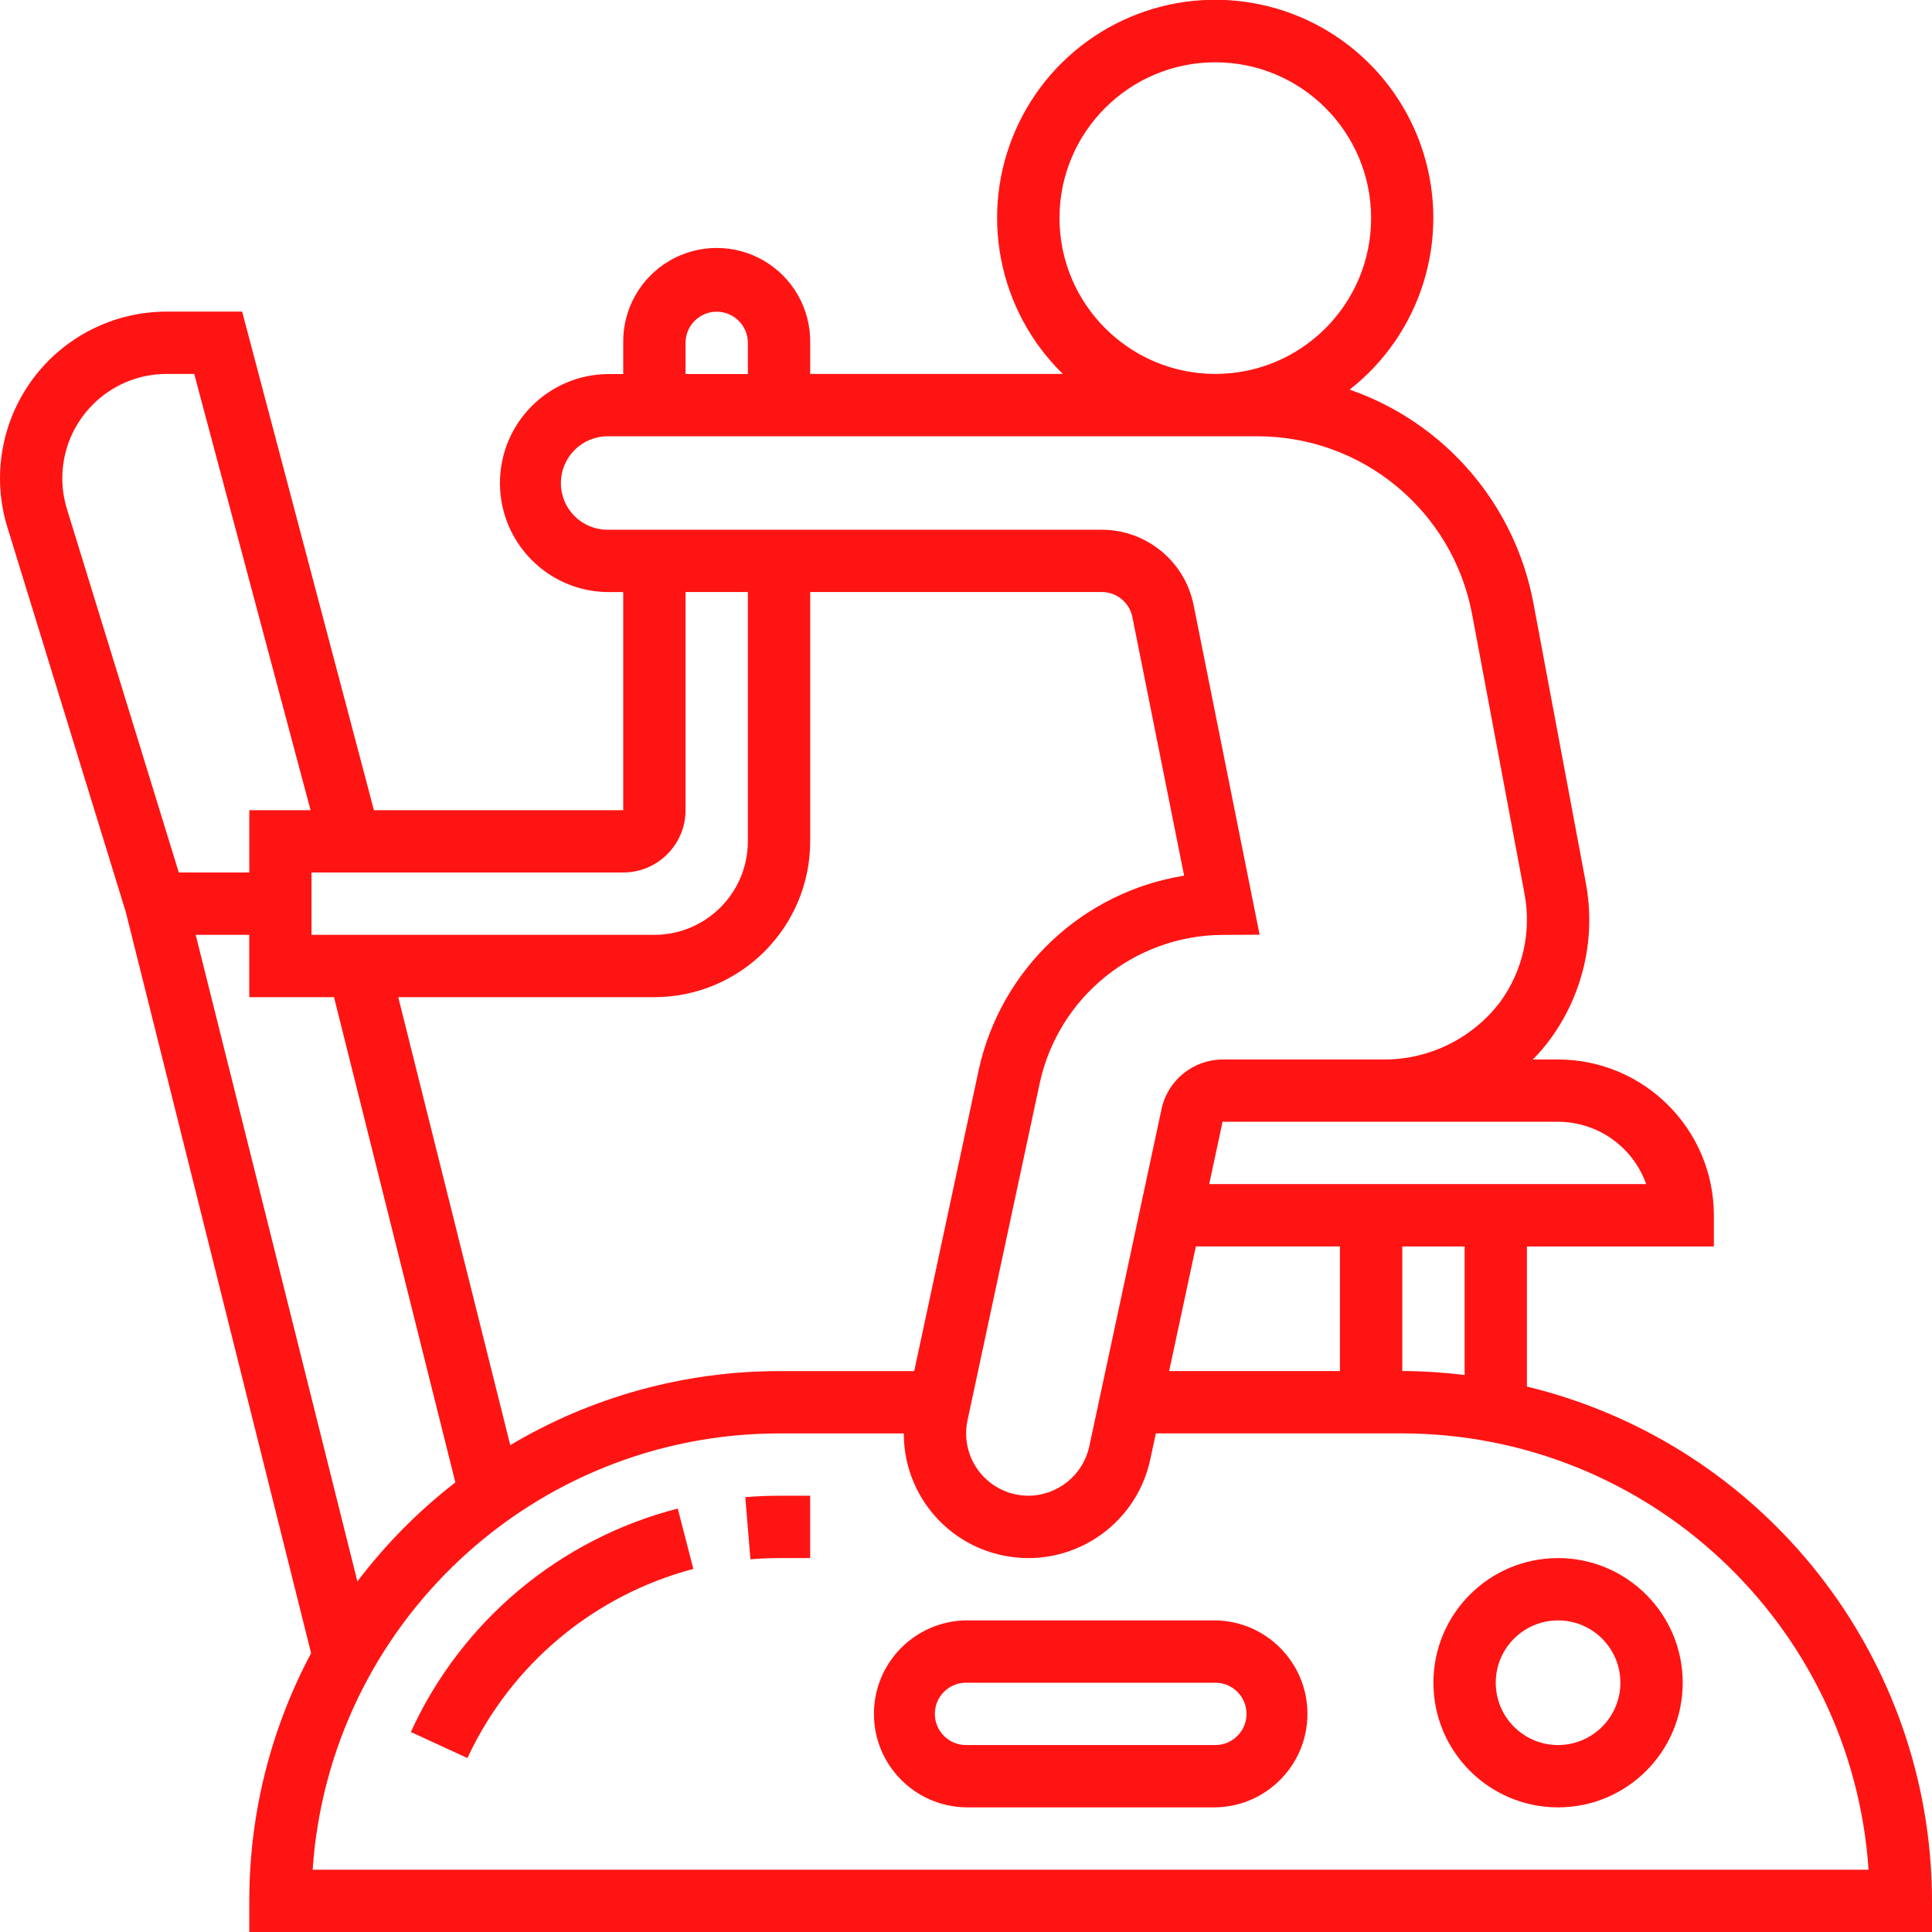
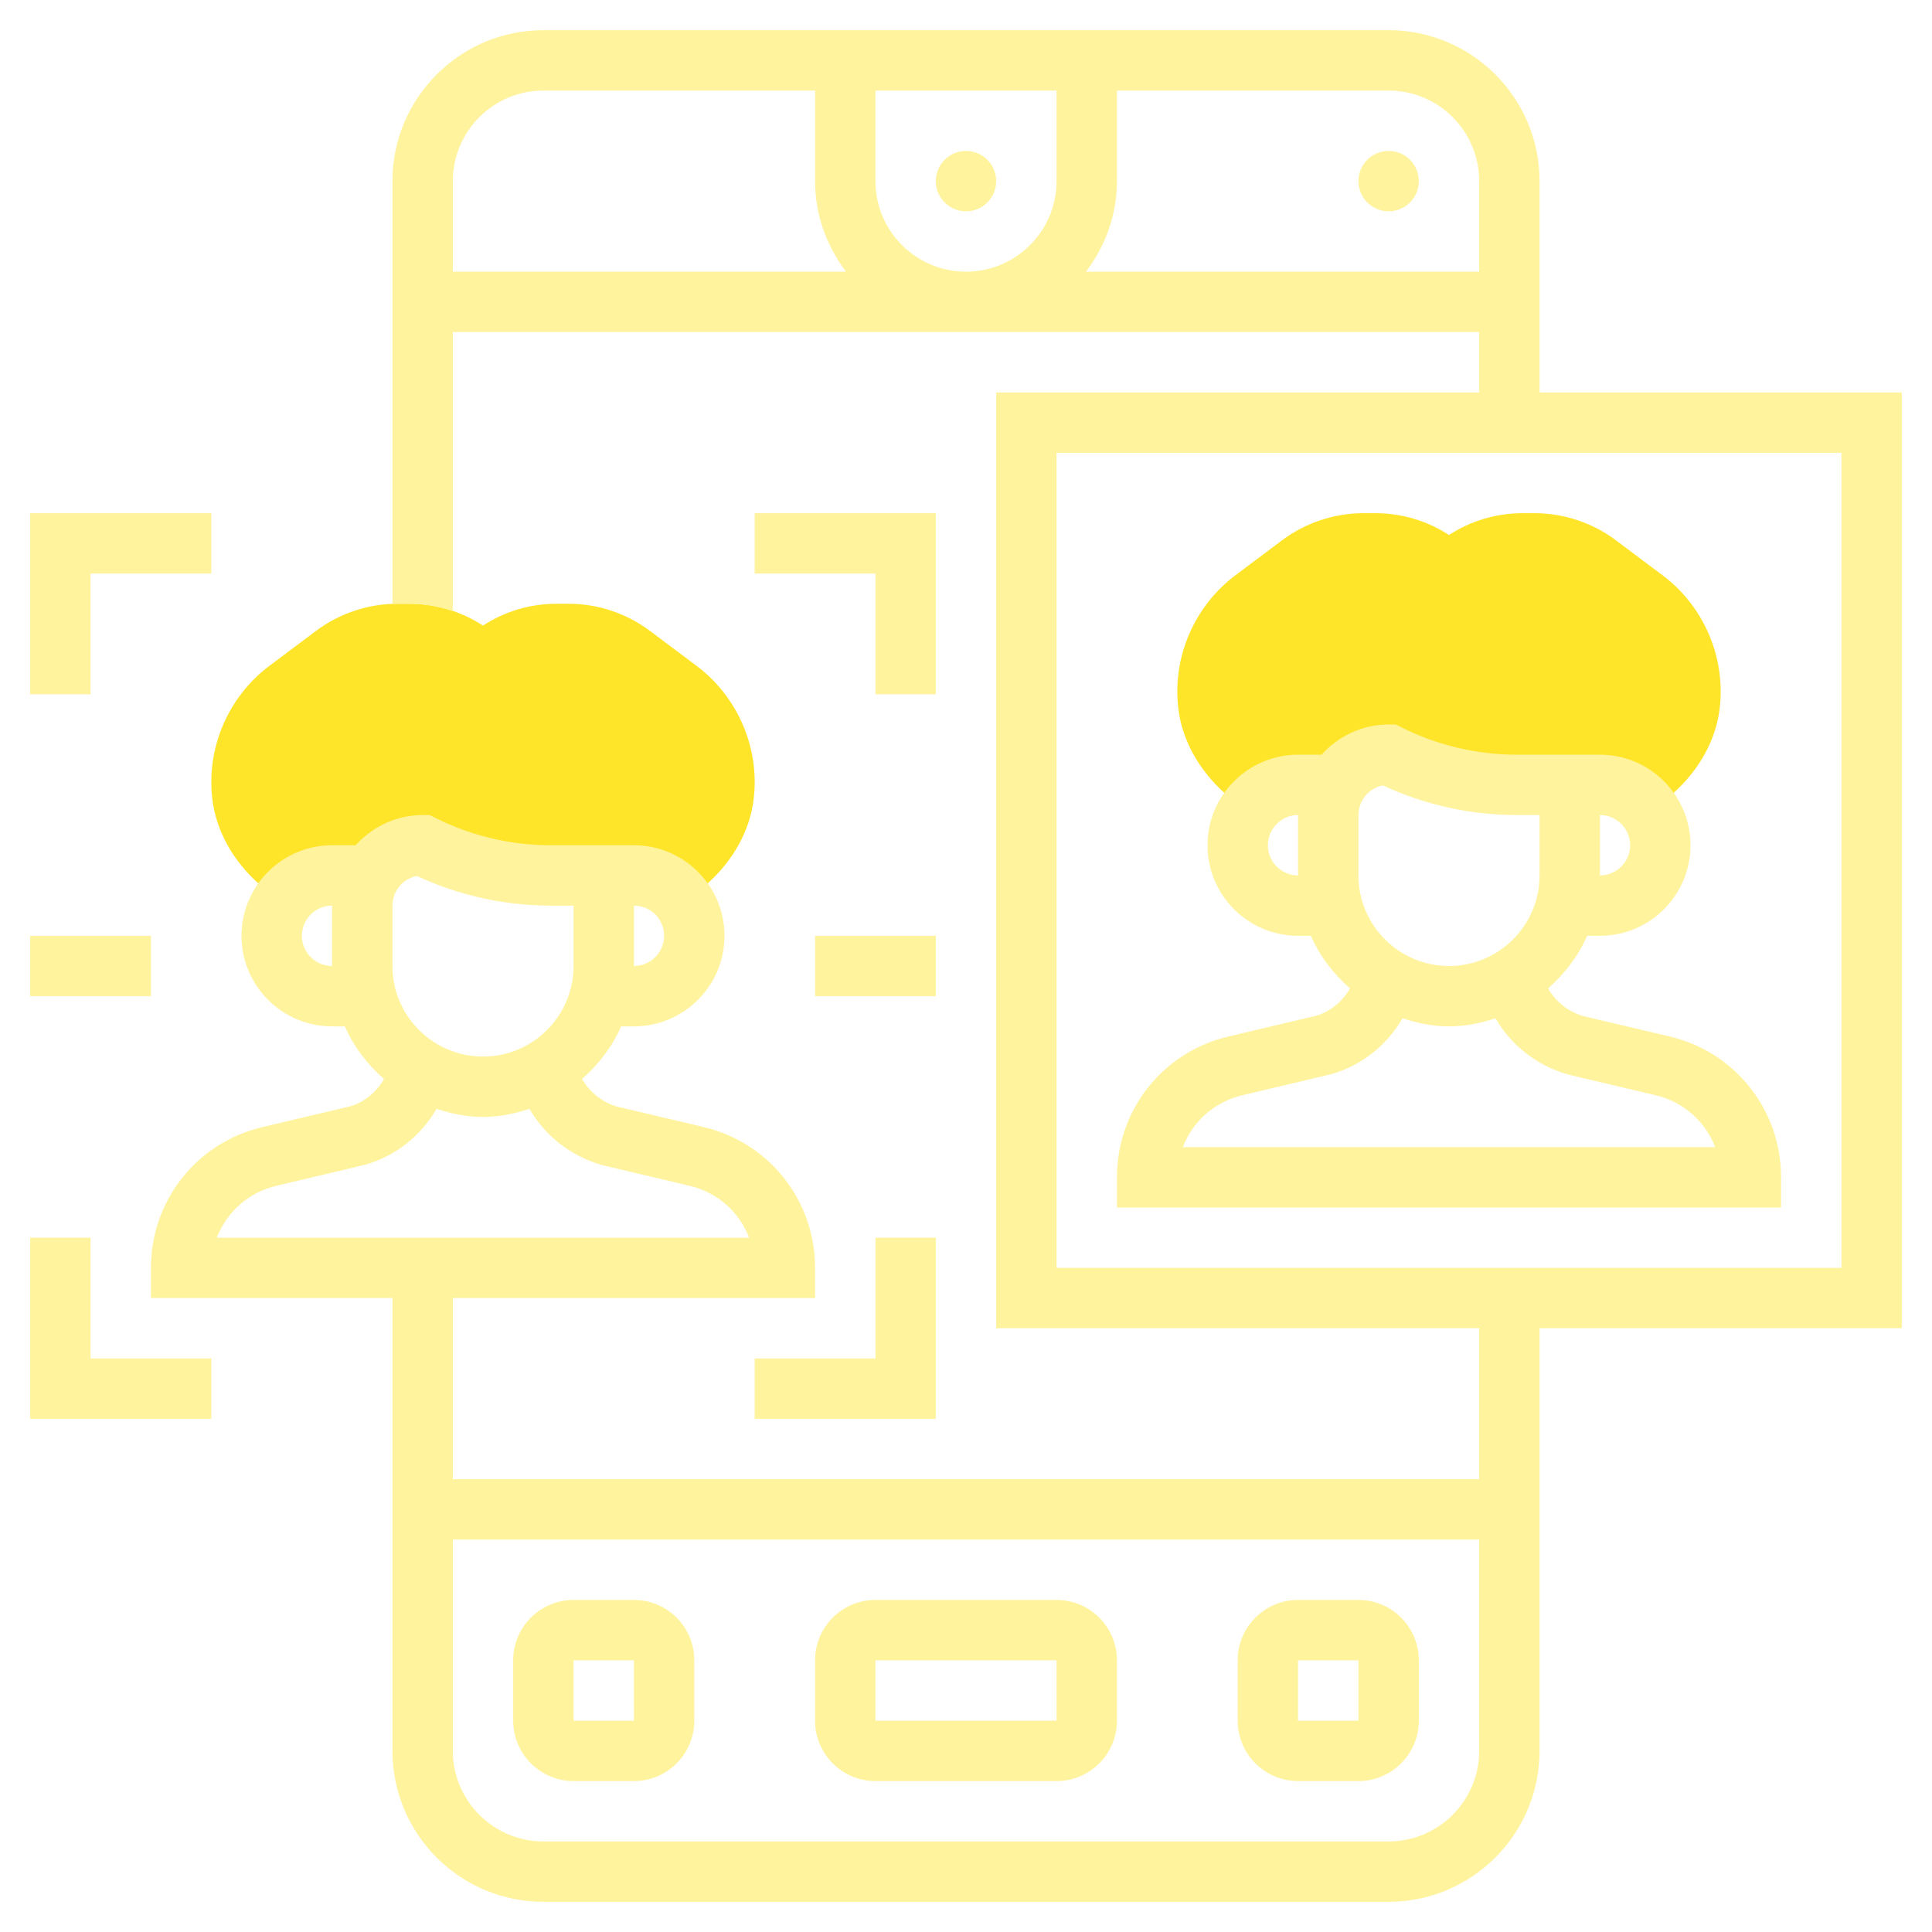
- <svg xmlns="http://www.w3.org/2000/svg" id="https:_www.flaticon.com_free-icon_exercise_1934493_term_fitness_20gym_page_3_position_49" data-name="https://www.flaticon.com/free-icon/exercise_1934493#term=fitness%20gym&amp;page=3&amp;position=49" width="90.16" height="90.16" viewBox="0 0 90.16 90.16">
-   <path id="Path_51" data-name="Path 51" d="M24.917,49.065l.241,2.9c.441-.036.883-.055,1.333-.055h1.454V49H26.492C25.963,49,25.436,49.022,24.917,49.065Z" transform="translate(9.863 20.801)" fill="#ff1414" />
-   <path id="Path_52" data-name="Path 52" d="M14.184,59.839l2.641,1.216a16.185,16.185,0,0,1,10.543-8.827l-.727-2.817A18.858,18.858,0,0,0,14.184,59.839Z" transform="translate(4.988 20.988)" fill="#ff1414" />
-   <path id="Path_53" data-name="Path 53" d="M72.256,65.7V59.168h8.725V57.714a7.279,7.279,0,0,0-7.271-7.271H72.535a8.64,8.64,0,0,0,.826-.973A9.4,9.4,0,0,0,75,42.174L72.555,29.126a13.091,13.091,0,0,0-8.571-9.944A10.178,10.178,0,1,0,50.6,18.45H38.809V17a4.363,4.363,0,1,0-8.725,0v1.456h-.73a5.088,5.088,0,0,0-.013,10.175h.743V38.809H18.45L12.3,15.542H8.776A7.776,7.776,0,0,0,1.343,25.6L6.871,43.564l8.647,34.585a24.547,24.547,0,0,0-2.884,11.556V91.16H91.16V89.706a24.744,24.744,0,0,0-18.9-24Zm-2.908-.534a24.923,24.923,0,0,0-2.908-.186V59.168h2.908Zm-12.541-6H63.53v5.817H55.56Zm16.9-5.817a4.371,4.371,0,0,1,4.114,2.908H57.43l.624-2.908H73.71ZM50.443,11.179a7.271,7.271,0,1,1,7.271,7.271A7.279,7.279,0,0,1,50.443,11.179ZM32.992,17A1.454,1.454,0,1,1,35.9,17v1.456H32.992ZM27.176,23.54a2.183,2.183,0,0,1,2.178-2.18H59.691a10.186,10.186,0,0,1,10.006,8.3l2.447,13.049A6.526,6.526,0,0,1,71,47.77a6.812,6.812,0,0,1-5.577,2.673H58.052a2.927,2.927,0,0,0-2.844,2.3L51.833,68.5a2.923,2.923,0,0,1-2.843,2.3,2.975,2.975,0,0,1-.6-.063,2.91,2.91,0,0,1-2.239-3.458l3.375-15.756a8.781,8.781,0,0,1,8.491-6.894l1.765-.009L56.7,29.229a4.374,4.374,0,0,0-4.277-3.508H29.341a2.172,2.172,0,0,1-2.165-2.18ZM43.663,64.985H37.355A24.54,24.54,0,0,0,24.812,68.44L19.585,47.534H31.538a7.279,7.279,0,0,0,7.271-7.271V28.628H52.422A1.454,1.454,0,0,1,53.845,29.8l2.414,12.064a11.722,11.722,0,0,0-9.582,9.051ZM30.084,41.717a2.911,2.911,0,0,0,2.908-2.908V28.628H35.9V40.263a4.368,4.368,0,0,1-4.363,4.363h-16V41.717ZM3.908,23.316A4.872,4.872,0,0,1,8.776,18.45h1.287l5.43,20.359H12.634v2.908H9.344L4.122,24.746a4.884,4.884,0,0,1-.214-1.429Zm6.224,21.31h2.5v2.908h3.955L22.25,70.179A24.806,24.806,0,0,0,17.678,74.8ZM15.59,88.252A21.843,21.843,0,0,1,37.355,67.893h5.823a5.8,5.8,0,0,0,4.6,5.69,5.82,5.82,0,0,0,6.9-4.472l.262-1.219h11.5A21.843,21.843,0,0,1,88.2,88.252Z" transform="translate(-1 -1)" fill="#ff1414" />
-   <path id="Path_54" data-name="Path 54" d="M45,53H33.363a4.363,4.363,0,0,0,0,8.725H45A4.363,4.363,0,0,0,45,53Zm0,5.817H33.363a1.454,1.454,0,0,1,0-2.908H45a1.454,1.454,0,0,1,0,2.908Z" transform="translate(11.717 22.618)" fill="#ff1414" />
-   <path id="Path_55" data-name="Path 55" d="M52.817,51a5.817,5.817,0,1,0,5.817,5.817A5.823,5.823,0,0,0,52.817,51Zm0,8.725a2.908,2.908,0,1,1,2.908-2.908A2.911,2.911,0,0,1,52.817,59.725Z" transform="translate(19.893 21.71)" fill="#ff1414" />
+ <svg xmlns="http://www.w3.org/2000/svg" id="Layer_5" enable-background="new 0 0 64 64" height="512px" viewBox="0 0 64 64" width="512px" class="">
+   <g>
+     <link type="text/css" id="dark-mode" rel="stylesheet" href="" />
+     <style type="text/css" id="dark-mode-custom-style" />
+     <g>
+       <g>
+         <path d="m23.076 22.058-1.547-1.16c-.771-.579-1.727-.898-2.691-.898h-.395c-.879 0-1.722.252-2.443.723-.722-.471-1.564-.723-2.443-.723h-.395c-.964 0-1.92.319-2.691.897l-1.547 1.16c-1.205.904-1.924 2.342-1.924 3.848 0 .193.012.385.034.571.124 1.03.671 2.026 1.539 2.802l.738.66c.354-.562.976-.938 1.689-.938h1.277c.346-.595.984-1 1.723-1 1.315.658 2.766 1 4.236 1h1.764 1c.713 0 1.334.376 1.689.937l.737-.659c.869-.776 1.416-1.772 1.539-2.798.023-.19.035-.382.035-.575 0-1.506-.719-2.944-1.924-3.847z" fill="#f0bc5e" data-original="#F0BC5E" class="active-path" style="fill:#FFE529" data-old_color="#f0bc5e" />
+       </g>
+       <g>
+         <path d="m55.076 19.058-1.547-1.16c-.771-.579-1.727-.898-2.691-.898h-.395c-.879 0-1.722.252-2.443.723-.722-.471-1.564-.723-2.443-.723h-.395c-.964 0-1.92.319-2.691.897l-1.547 1.16c-1.205.904-1.924 2.342-1.924 3.848 0 .193.012.385.034.571.124 1.03.671 2.026 1.539 2.802l.738.66c.354-.562.976-.938 1.689-.938h1.277c.346-.595.984-1 1.723-1 1.315.658 2.766 1 4.236 1h1.764 1c.713 0 1.334.376 1.689.937l.737-.659c.869-.776 1.416-1.772 1.539-2.798.023-.19.035-.382.035-.575 0-1.506-.719-2.944-1.924-3.847z" fill="#f0bc5e" data-original="#F0BC5E" class="active-path" style="fill:#FFE529" data-old_color="#f0bc5e" />
+       </g>
+       <g>
+         <path d="m29 59h6c1.103 0 2-.897 2-2v-2c0-1.103-.897-2-2-2h-6c-1.103 0-2 .897-2 2v2c0 1.103.897 2 2 2zm0-4h6l.001 2h-6.001z" data-original="#000000" class="" data-old_color="#000000" style="fill:#FFF39D" />
+         <path d="m19 59h2c1.103 0 2-.897 2-2v-2c0-1.103-.897-2-2-2h-2c-1.103 0-2 .897-2 2v2c0 1.103.897 2 2 2zm0-4h2l.001 2h-2.001z" data-original="#000000" class="" data-old_color="#000000" style="fill:#FFF39D" />
+         <path d="m43 59h2c1.103 0 2-.897 2-2v-2c0-1.103-.897-2-2-2h-2c-1.103 0-2 .897-2 2v2c0 1.103.897 2 2 2zm0-4h2l.001 2h-2.001z" data-original="#000000" class="" data-old_color="#000000" style="fill:#FFF39D" />
+         <circle cx="32" cy="6" r="1" data-original="#000000" class="" data-old_color="#000000" style="fill:#FFF39D" />
+         <circle cx="46" cy="6" r="1" data-original="#000000" class="" data-old_color="#000000" style="fill:#FFF39D" />
+         <path d="m59 39c0-2.232-1.517-4.15-3.688-4.664l-2.862-.676c-.501-.143-.914-.479-1.17-.917.548-.481.999-1.067 1.296-1.743h.424c1.654 0 3-1.346 3-3s-1.346-3-3-3h-1-1.764c-1.309 0-2.619-.309-3.789-.895l-.211-.105h-.236c-.883 0-1.67.391-2.22 1h-.78c-1.654 0-3 1.346-3 3s1.346 3 3 3h.424c.297.677.748 1.263 1.297 1.744-.254.437-.657.77-1.127.905l-2.905.688c-2.172.513-3.689 2.431-3.689 4.663v1h22zm-6-12c.552 0 1 .449 1 1s-.448 1-1 1zm-10 2c-.552 0-1-.449-1-1s.448-1 1-1zm2-2c0-.486.349-.893.81-.982 1.379.643 2.904.982 4.426.982h.764v2c0 1.654-1.346 3-3 3s-3-1.346-3-3zm-5.817 11c.322-.844 1.042-1.499 1.967-1.718l2.949-.699c1.013-.289 1.85-.964 2.362-1.851.488.16.999.268 1.539.268.541 0 1.052-.108 1.54-.268.514.888 1.36 1.565 2.405 1.863l2.905.688c.925.219 1.645.874 1.967 1.718h-17.634z" data-original="#000000" class="" data-old_color="#000000" style="fill:#FFF39D" />
+         <path d="m31 17h-6v2h4v4h2z" data-original="#000000" class="" data-old_color="#000000" style="fill:#FFF39D" />
+         <path d="m25 45v2h6v-6h-2v4z" data-original="#000000" class="" data-old_color="#000000" style="fill:#FFF39D" />
+         <path d="m3 41h-2v6h6v-2h-4z" data-original="#000000" class="" data-old_color="#000000" style="fill:#FFF39D" />
+         <path d="m3 19h4v-2h-6v6h2z" data-original="#000000" class="" data-old_color="#000000" style="fill:#FFF39D" />
+         <path d="m1 31h4v2h-4z" data-original="#000000" class="" data-old_color="#000000" style="fill:#FFF39D" />
+         <path d="m27 31h4v2h-4z" data-original="#000000" class="" data-old_color="#000000" style="fill:#FFF39D" />
+         <path d="m51 13v-7c0-2.757-2.243-5-5-5h-28c-2.757 0-5 2.243-5 5v14.013c.054-.002.108-.013.162-.013h.395c.499 0 .983.09 1.443.246v-9.246h34v2h-16v31h16v5h-34v-6h12v-1c0-2.232-1.517-4.15-3.688-4.664l-2.862-.676c-.501-.143-.914-.479-1.17-.917.548-.481.999-1.067 1.296-1.743h.424c1.654 0 3-1.346 3-3s-1.346-3-3-3h-1-1.764c-1.309 0-2.619-.309-3.789-.895l-.211-.105h-.236c-.883 0-1.67.391-2.22 1h-.78c-1.654 0-3 1.346-3 3s1.346 3 3 3h.424c.297.677.748 1.263 1.297 1.744-.254.437-.657.77-1.127.905l-2.905.688c-2.172.513-3.689 2.431-3.689 4.663v1h8v15c0 2.757 2.243 5 5 5h28c2.757 0 5-2.243 5-5v-14h12v-31zm-30 17c.552 0 1 .449 1 1s-.448 1-1 1zm-10 2c-.552 0-1-.449-1-1s.448-1 1-1zm2-2c0-.486.349-.893.81-.982 1.379.643 2.904.982 4.426.982h.764v2c0 1.654-1.346 3-3 3s-3-1.346-3-3zm-5.817 11c.322-.844 1.042-1.499 1.967-1.718l2.949-.699c1.013-.289 1.85-.964 2.362-1.851.488.16.999.268 1.539.268.541 0 1.052-.108 1.54-.268.514.888 1.36 1.565 2.405 1.863l2.905.688c.925.219 1.645.874 1.967 1.718h-17.634zm41.817 17c0 1.654-1.346 3-3 3h-28c-1.654 0-3-1.346-3-3v-7h34zm-34-49v-3c0-1.654 1.346-3 3-3h9v3c0 1.13.391 2.162 1.026 3zm20-3c0 1.654-1.346 3-3 3s-3-1.346-3-3v-3h6zm.974 3c.635-.838 1.026-1.87 1.026-3v-3h9c1.654 0 3 1.346 3 3v3zm25.026 33h-26v-27h26z" data-original="#000000" class="" data-old_color="#000000" style="fill:#FFF39D" />
+       </g>
+     </g>
+   </g>
</svg>
